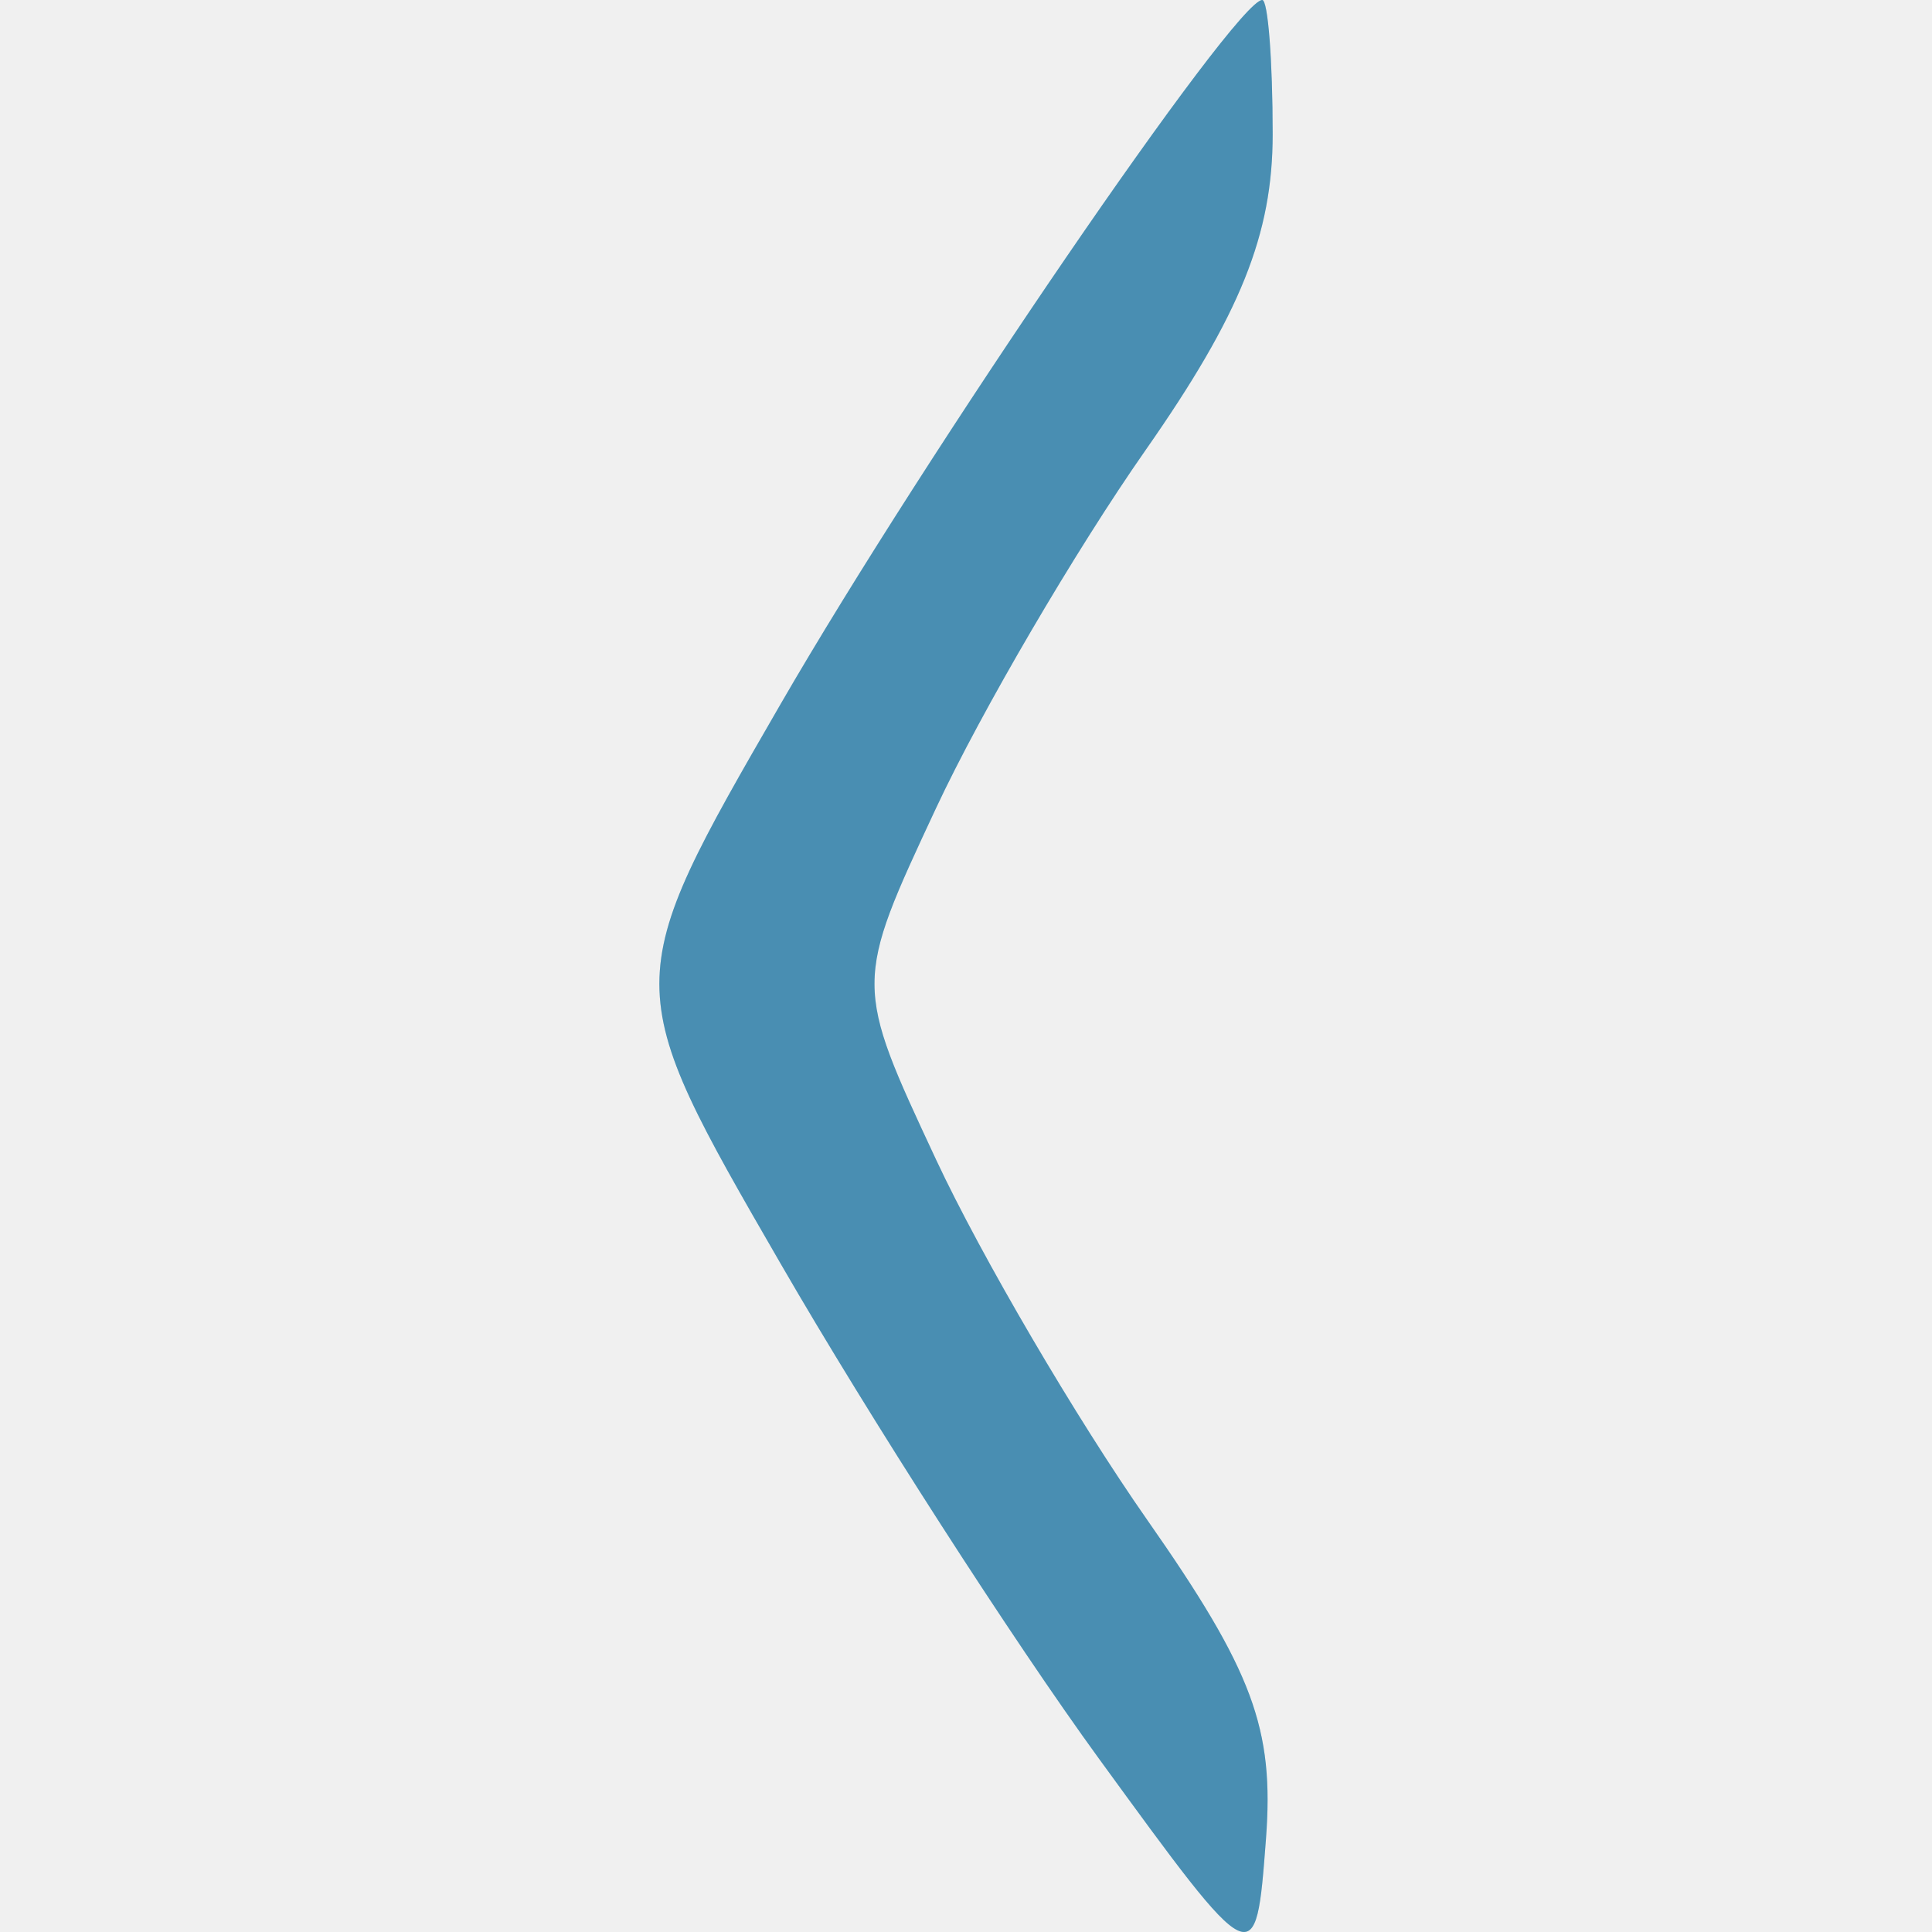
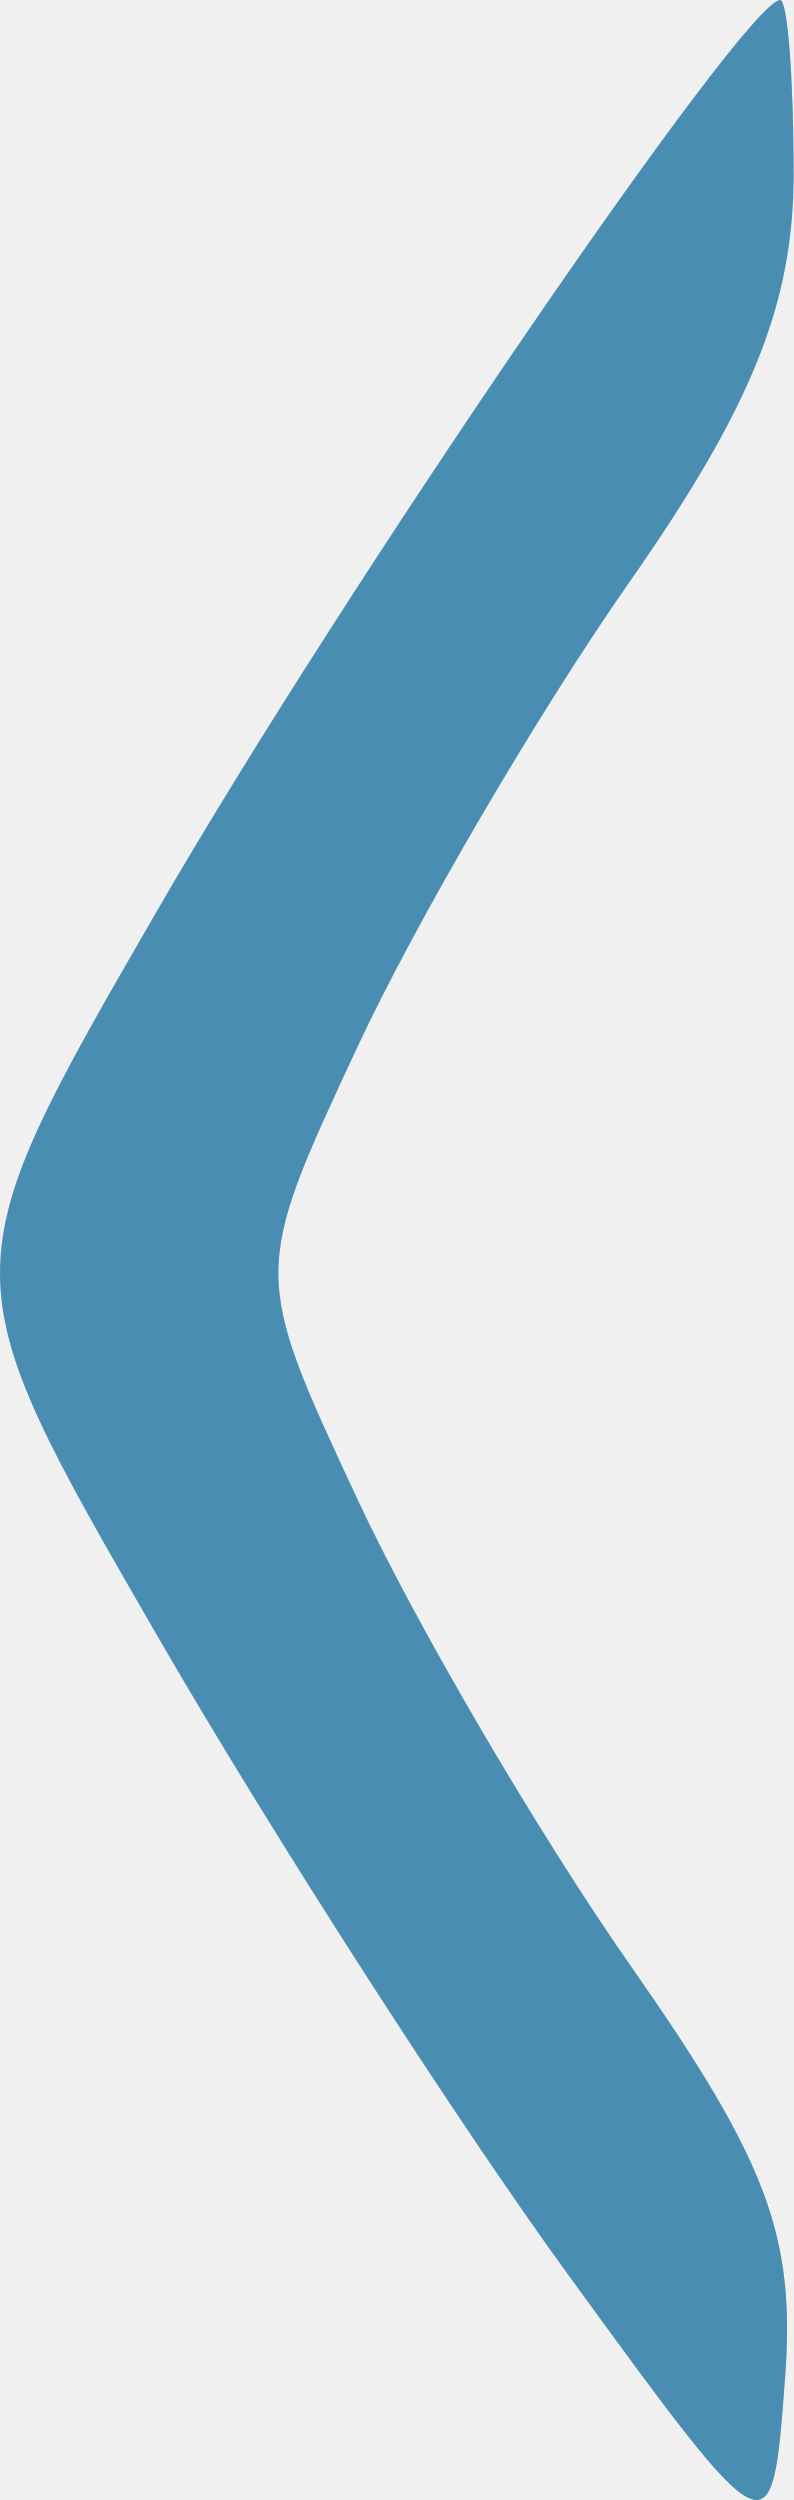
- <svg xmlns="http://www.w3.org/2000/svg" width="16" height="16" viewBox="0 0 16 16" fill="#FFFFFF" opacity="0.75" version="1.1" id="svg4">
+ <svg xmlns="http://www.w3.org/2000/svg" width="5.079" height="16" viewBox="0 0 5.079 16" fill="#FFFFFF" opacity="0.75" version="1.1" id="svg4">
  <defs id="defs8" />
-   <g id="g5088" transform="matrix(-0.2809615,0,0,-0.2809615,9.109633,18.77266)" style="fill:#1793d1;fill-opacity:1">
+   <g id="g5088" transform="matrix(-0.2809615,0,0,-0.2809615,3.649232,18.77266)" style="fill:#1793d1;fill-opacity:1">
    <path style="fill:#1793d1;fill-opacity:1" d="m -5.09,62.86 c 0,-2.951 0.952,-5.317 3.75,-9.317 2.062,-2.949 4.839,-7.694 6.171,-10.544 2.421,-5.183 2.421,-5.183 0,-10.366 -1.332,-2.851 -4.132,-7.629 -6.223,-10.618 -3.116,-4.454 -3.747,-6.152 -3.5,-9.41 0.302,-3.975 0.302,-3.975 4.919,2.368 2.539,3.489 6.763,10.055 9.385,14.593 4.768,8.25 4.768,8.25 0,16.5 -4.277,7.401 -13.409,20.75 -14.195,20.75 -0.169,0 -0.307,-1.78 -0.307,-3.956 z" id="path5096" />
  </g>
-   <g id="g5088-3" transform="matrix(-0.2809615,0,0,-0.2809615,9.109633,18.77266)" style="opacity:0.25;fill:#000000;fill-opacity:1">
+   <g id="g5088-3" transform="matrix(-0.2809615,0,0,-0.2809615,3.649232,18.77266)" style="opacity:0.25;fill:#000000;fill-opacity:1">
    <path style="fill:#000000;fill-opacity:1" d="m -5.09,62.86 c 0,-2.951 0.952,-5.317 3.75,-9.317 2.062,-2.949 4.839,-7.694 6.171,-10.544 2.421,-5.183 2.421,-5.183 0,-10.366 -1.332,-2.851 -4.132,-7.629 -6.223,-10.618 -3.116,-4.454 -3.747,-6.152 -3.5,-9.41 0.302,-3.975 0.302,-3.975 4.919,2.368 2.539,3.489 6.763,10.055 9.385,14.593 4.768,8.25 4.768,8.25 0,16.5 -4.277,7.401 -13.409,20.75 -14.195,20.75 -0.169,0 -0.307,-1.78 -0.307,-3.956 z" id="path5096-6" />
  </g>
</svg>
